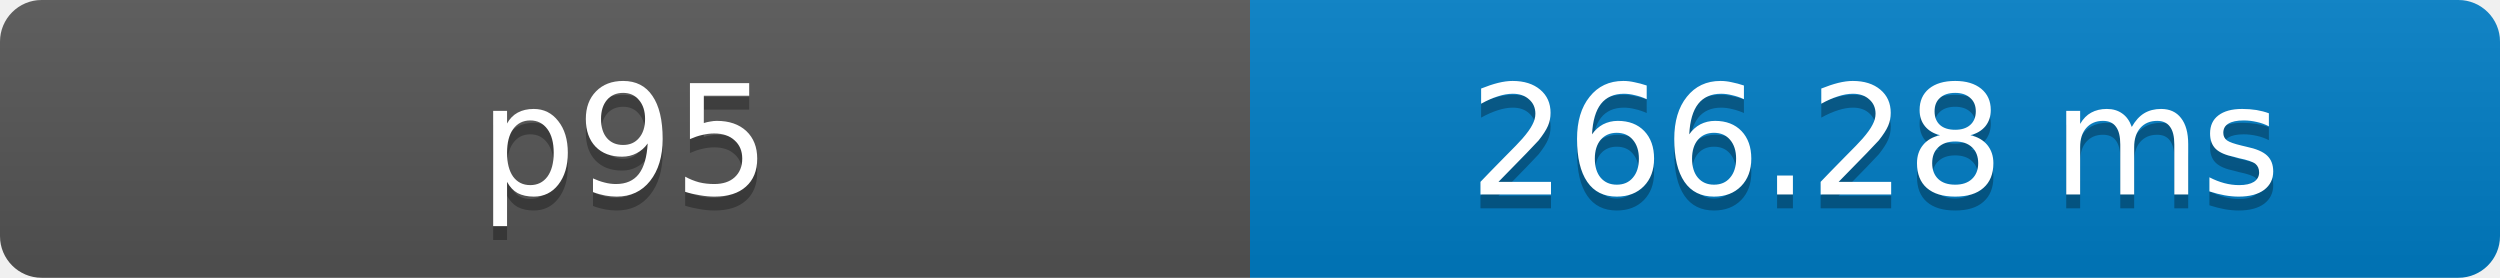
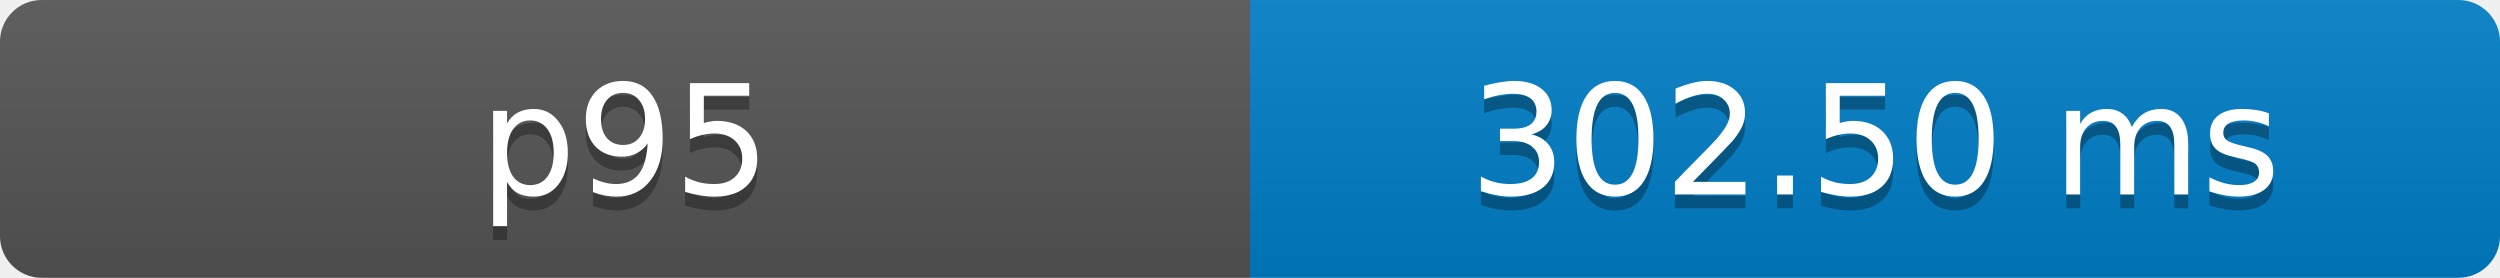
- <svg xmlns="http://www.w3.org/2000/svg" width="180" height="20" role="img" aria-label="p95: 266.28 ms">
+ <svg xmlns="http://www.w3.org/2000/svg" width="180" height="20" role="img" aria-label="p95: 302.50 ms">
  <defs>
    <clipPath id="round">
      <rect width="180" height="20" rx="3" fill="#fff" />
    </clipPath>
    <linearGradient id="shade" x2="0" y2="100%">
      <stop offset="0" stop-color="#bbb" stop-opacity=".1" />
      <stop offset="1" stop-opacity=".1" />
    </linearGradient>
  </defs>
  <g clip-path="url(#round)">
    <rect width="90" height="20" fill="#555" />
    <rect x="90" width="90" height="20" fill="#007ec6" />
    <rect width="180" height="20" fill="url(#shade)" />
  </g>
  <g fill="#fff" text-anchor="middle" font-family="Verdana,Geneva,DejaVu Sans,sans-serif" font-size="11">
    <text x="45" y="15" fill="#010101" fill-opacity=".3">p95</text>
    <text x="45" y="14">p95</text>
-     <text x="135" y="15" fill="#010101" fill-opacity=".3">266.28 ms</text>
-     <text x="135" y="14">266.28 ms</text>
+     <text x="135" y="15" fill="#010101" fill-opacity=".3">302.50 ms</text>
+     <text x="135" y="14">302.50 ms</text>
  </g>
</svg>
